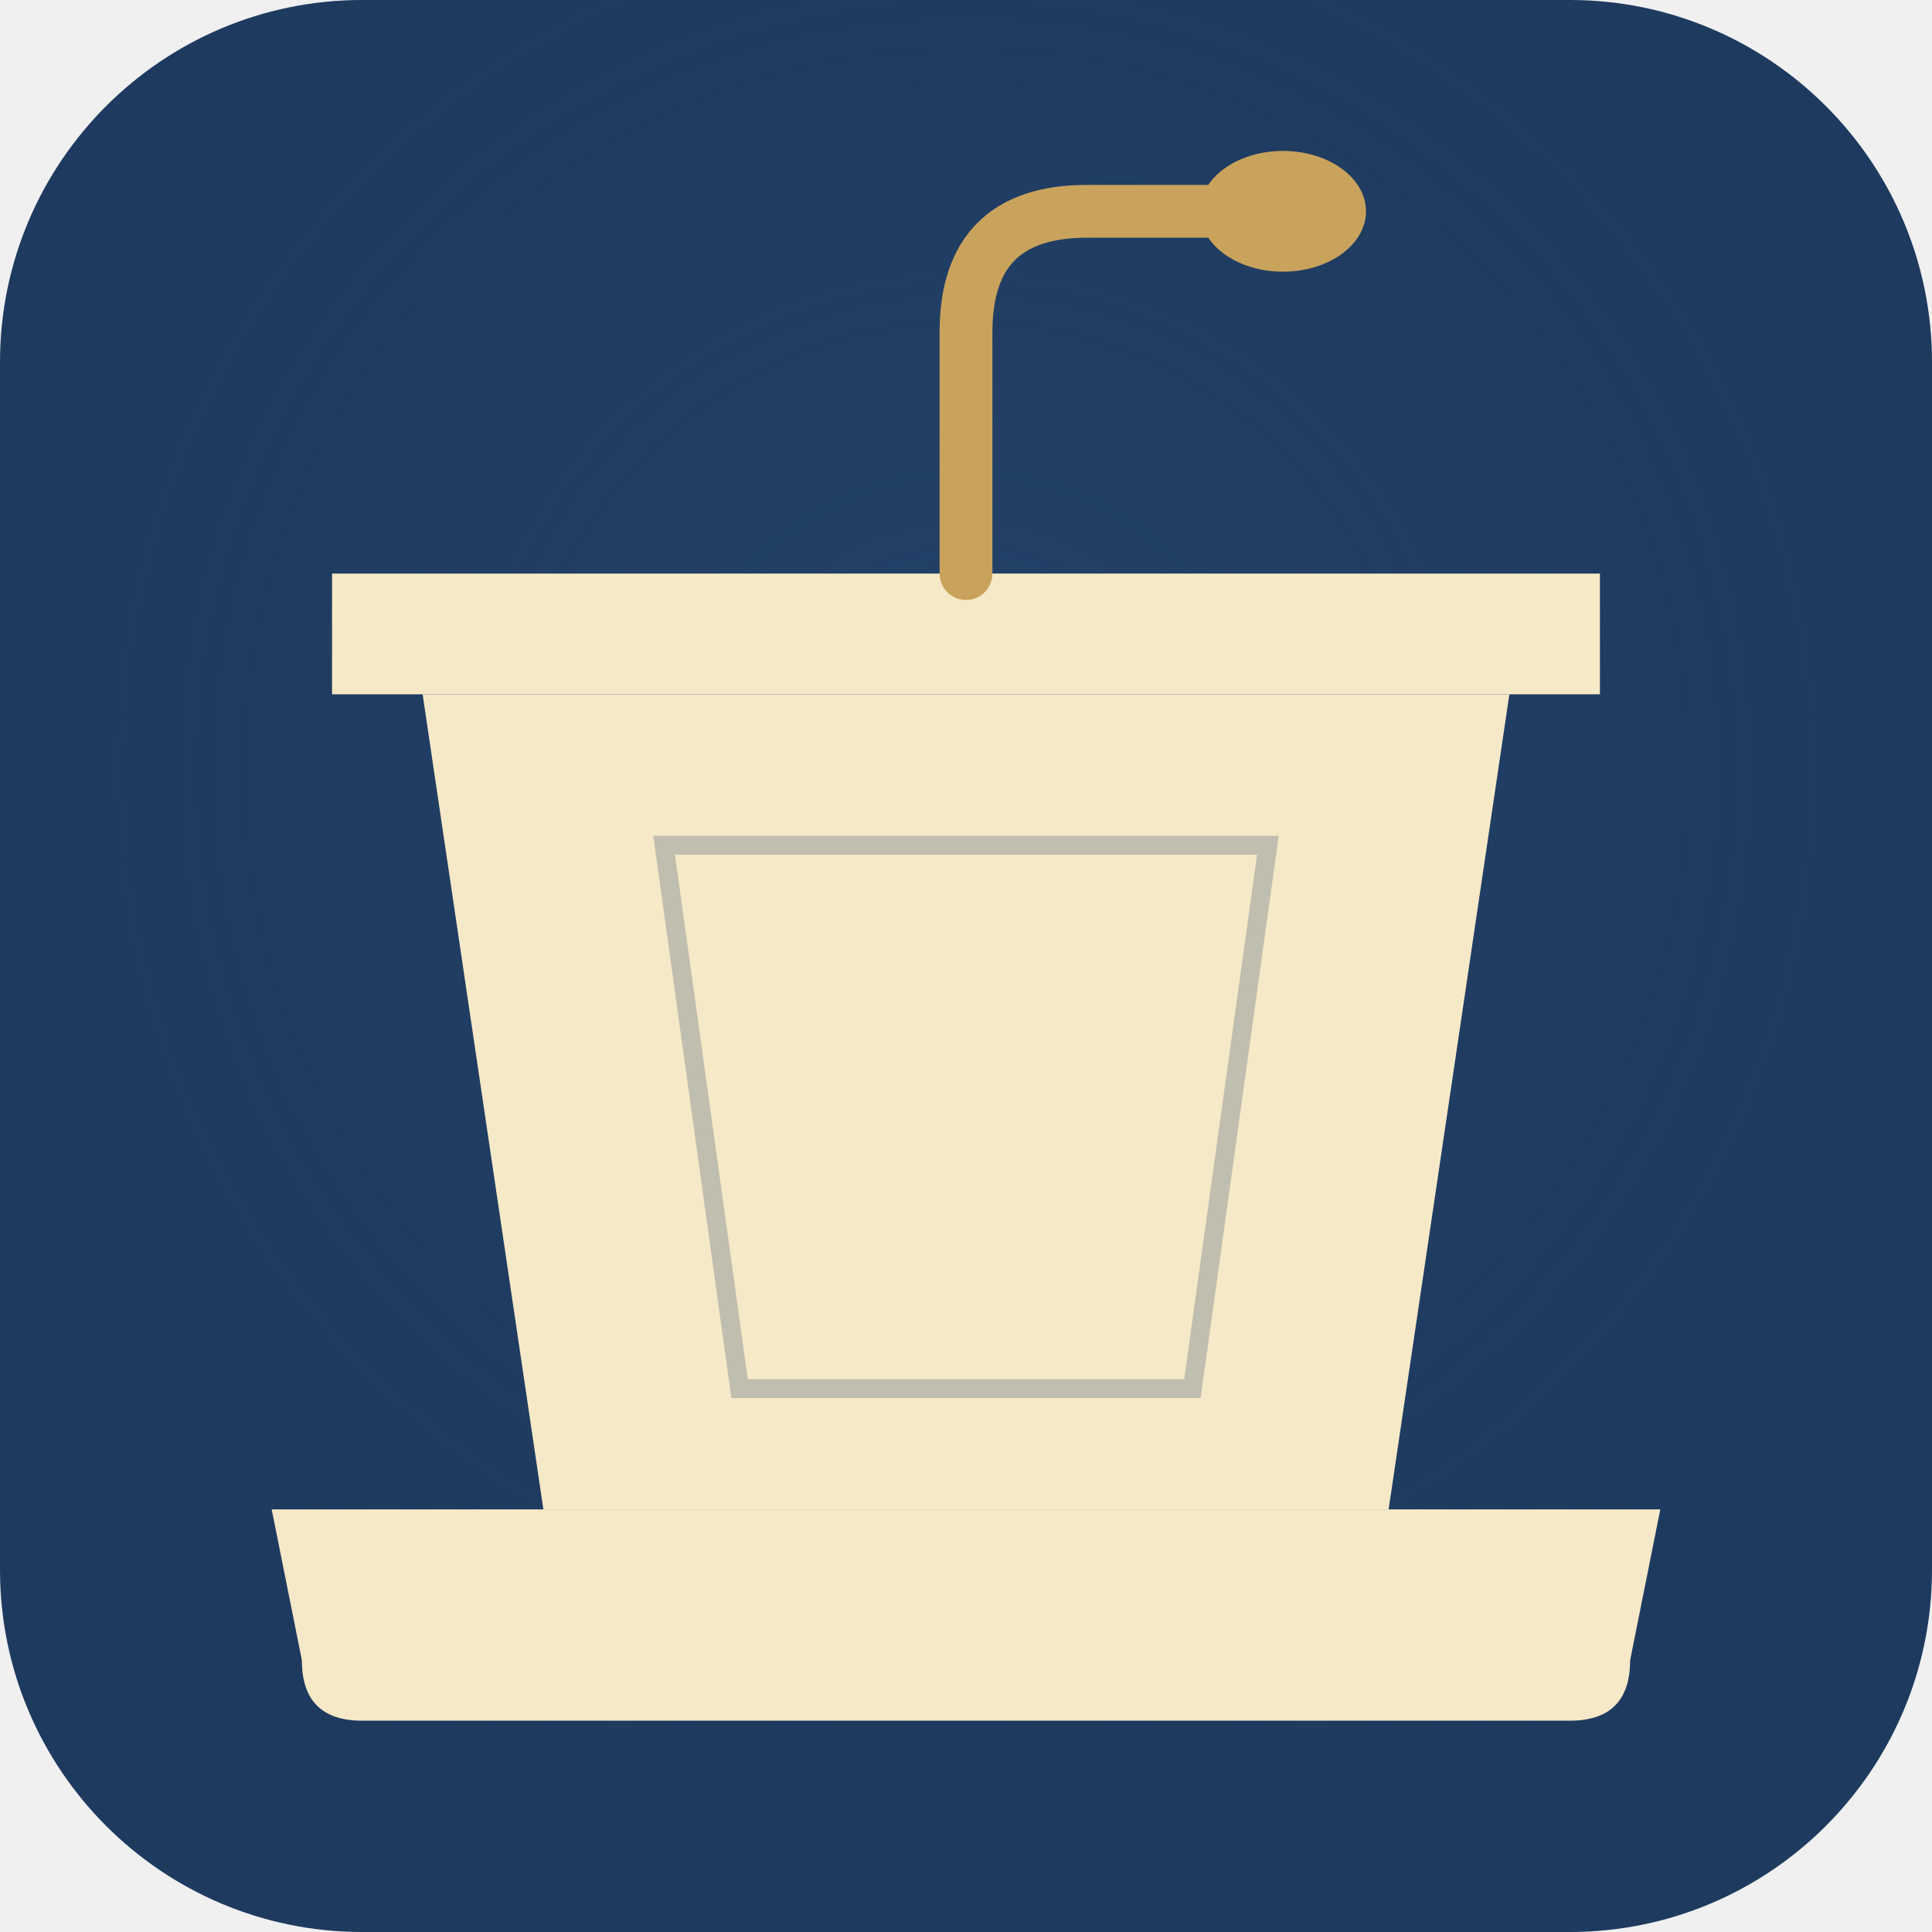
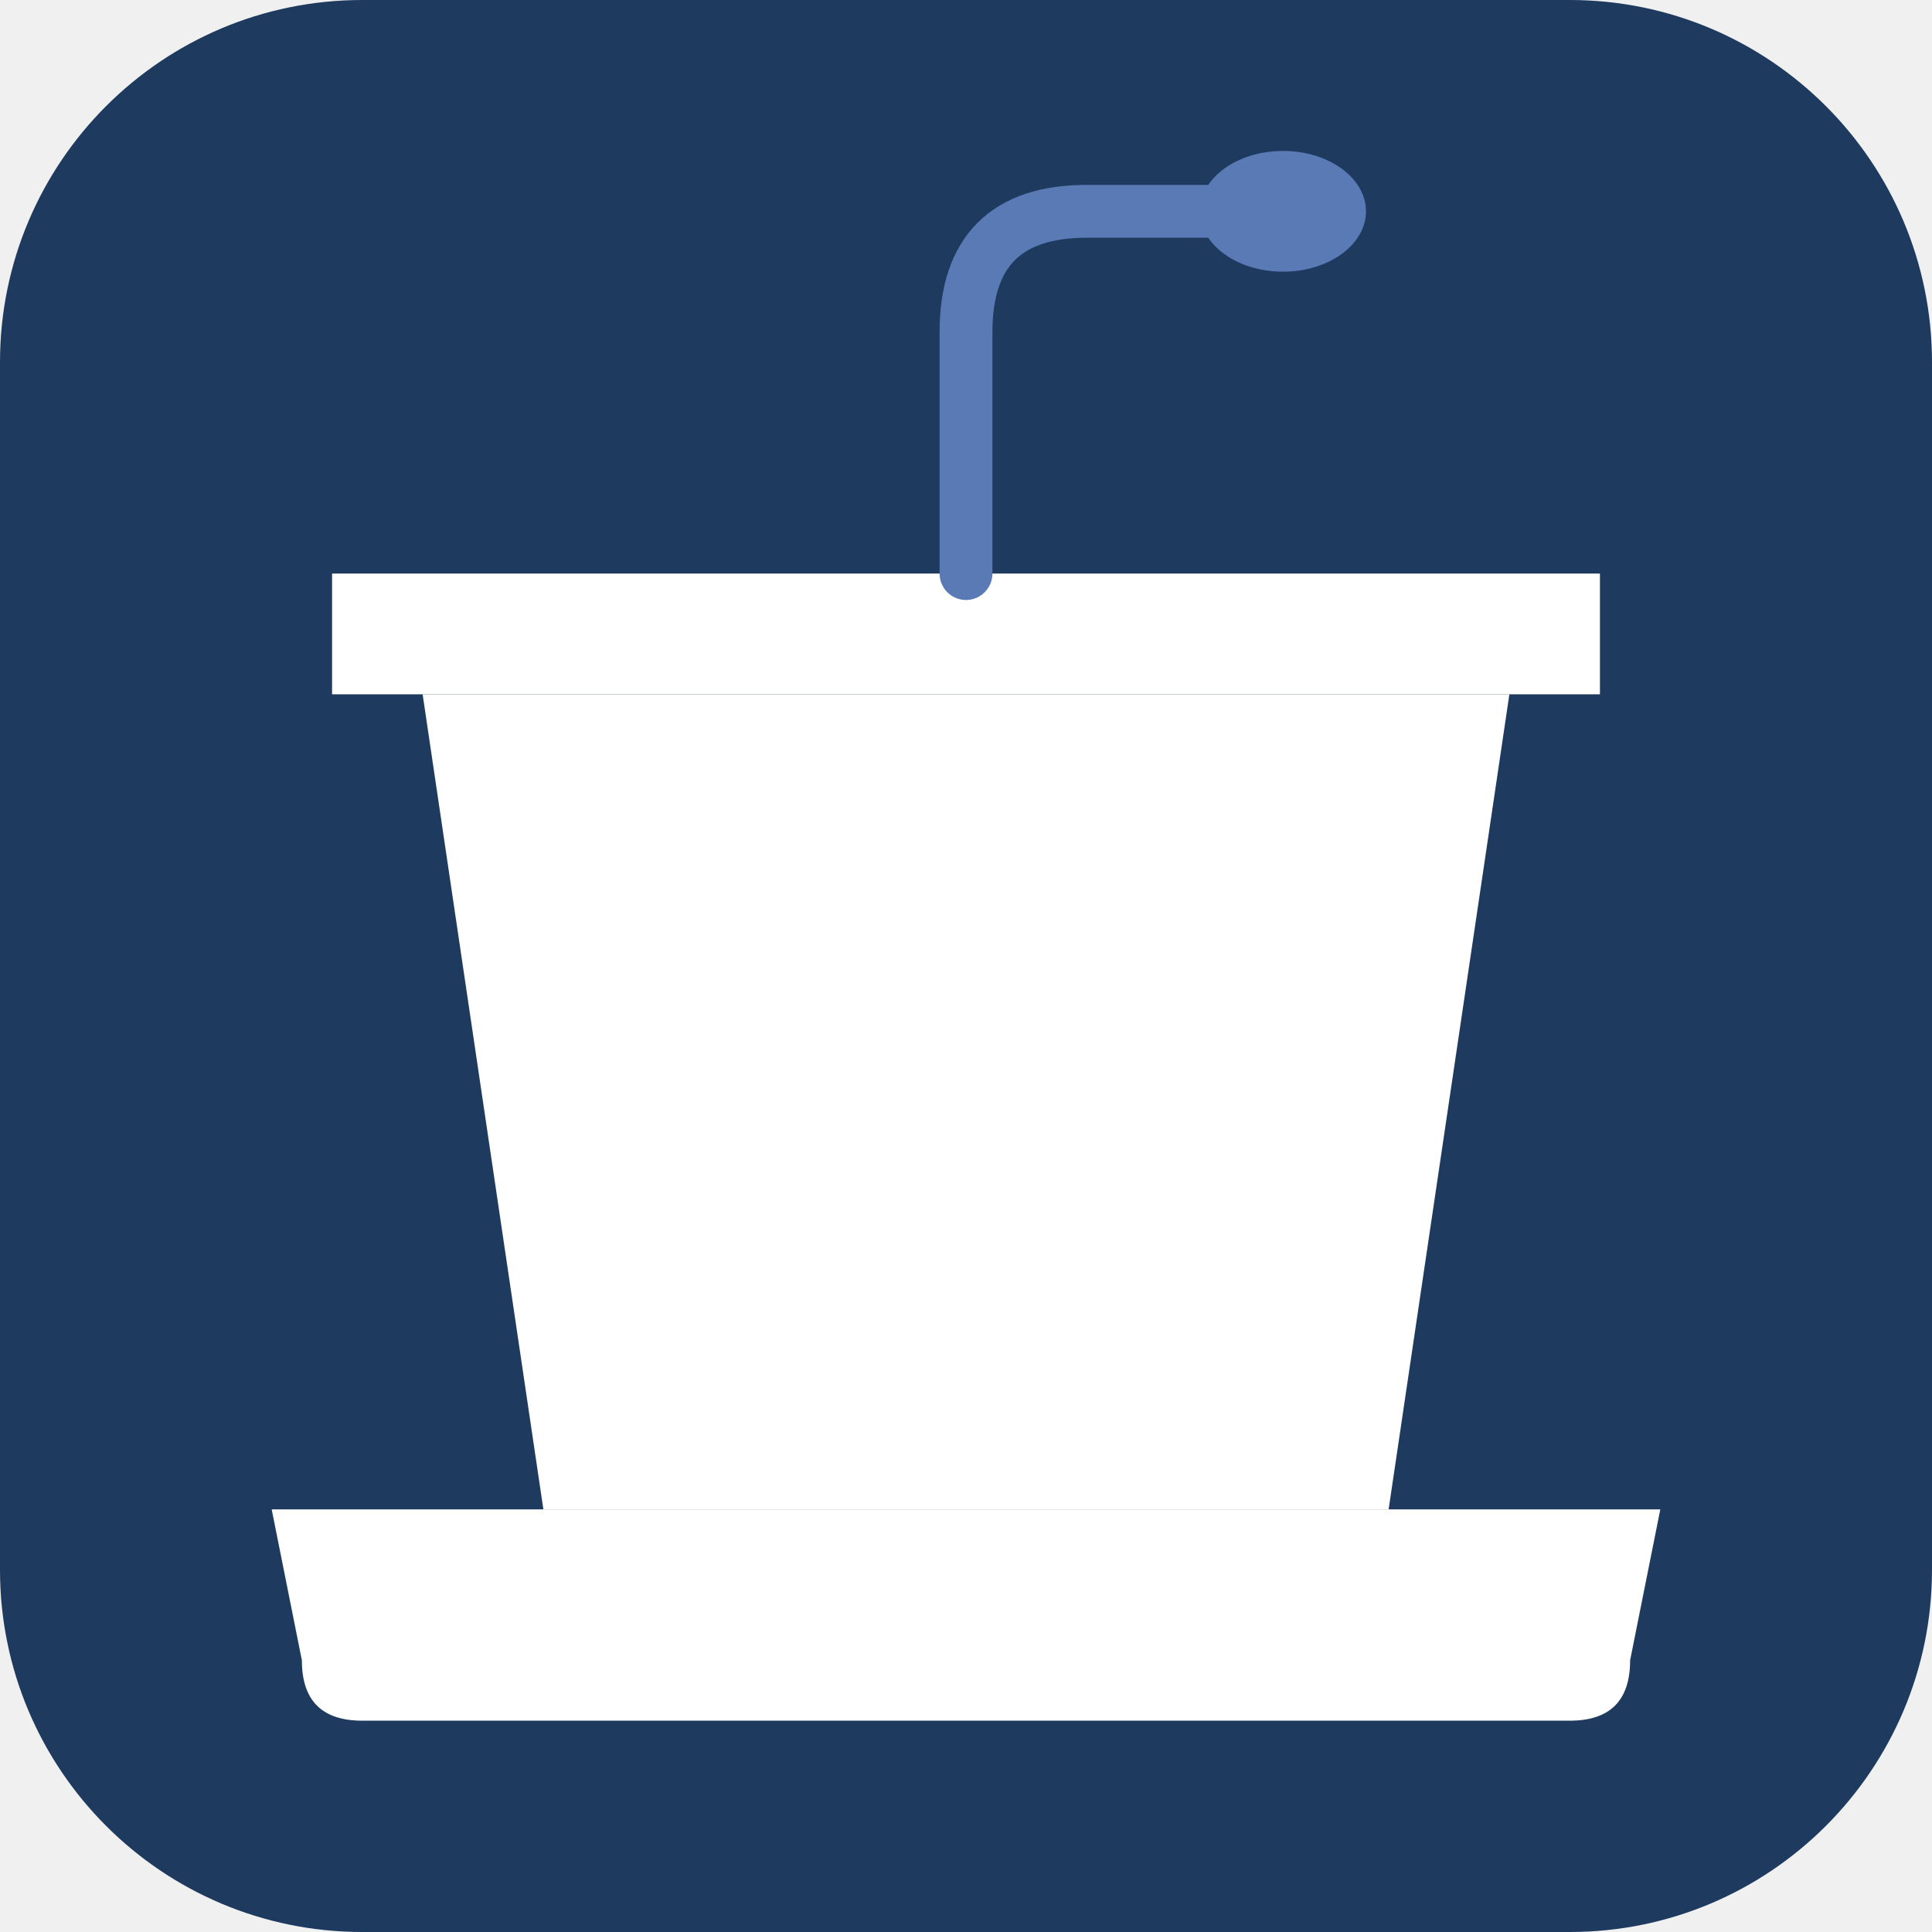
<svg xmlns="http://www.w3.org/2000/svg" viewBox="0 0 512 512">
-   <defs>
-     <radialGradient id="warmth" cx="50%" cy="40%" r="65%">
-       <stop offset="0%" stop-color="#2a4a73" stop-opacity="0.55" />
-       <stop offset="100%" stop-color="#1e3a5f" stop-opacity="0" />
-     </radialGradient>
-   </defs>
  <rect width="512" height="512" rx="96" fill="#1e3a5f" />
-   <rect width="512" height="512" rx="96" fill="url(#warmth)" />
-   <g transform="scale(8)" fill="#f6e9c8">
+   <g transform="scale(8)" fill="#ffffff">
    <path d="M 11 19 L 53 19 L 53 23 L 11 23 Z" />
    <path d="M 14 23 L 50 23 L 46 50 L 18 50 Z" />
    <path d="M 9 50 L 55 50 L 54 55 Q 54 57 52 57 L 12 57 Q 10 57 10 55 Z" />
  </g>
-   <path d="M 176 224 L 336 224 L 316 368 L 196 368 Z" fill="none" stroke="#1e3a5f" stroke-width="5" opacity="0.25" />
-   <g fill="none" stroke="#c9a35c" stroke-width="14" stroke-linecap="round">
+   <g fill="none" stroke="#5a7ab5" stroke-width="14" stroke-linecap="round">
    <path d="M 256 152 L 256 88 Q 256 56 288 56 L 320 56" />
  </g>
-   <ellipse cx="340" cy="56" rx="22" ry="16" fill="#c9a35c" />
+   <ellipse cx="340" cy="56" rx="22" ry="16" fill="#5a7ab5" />
</svg>
